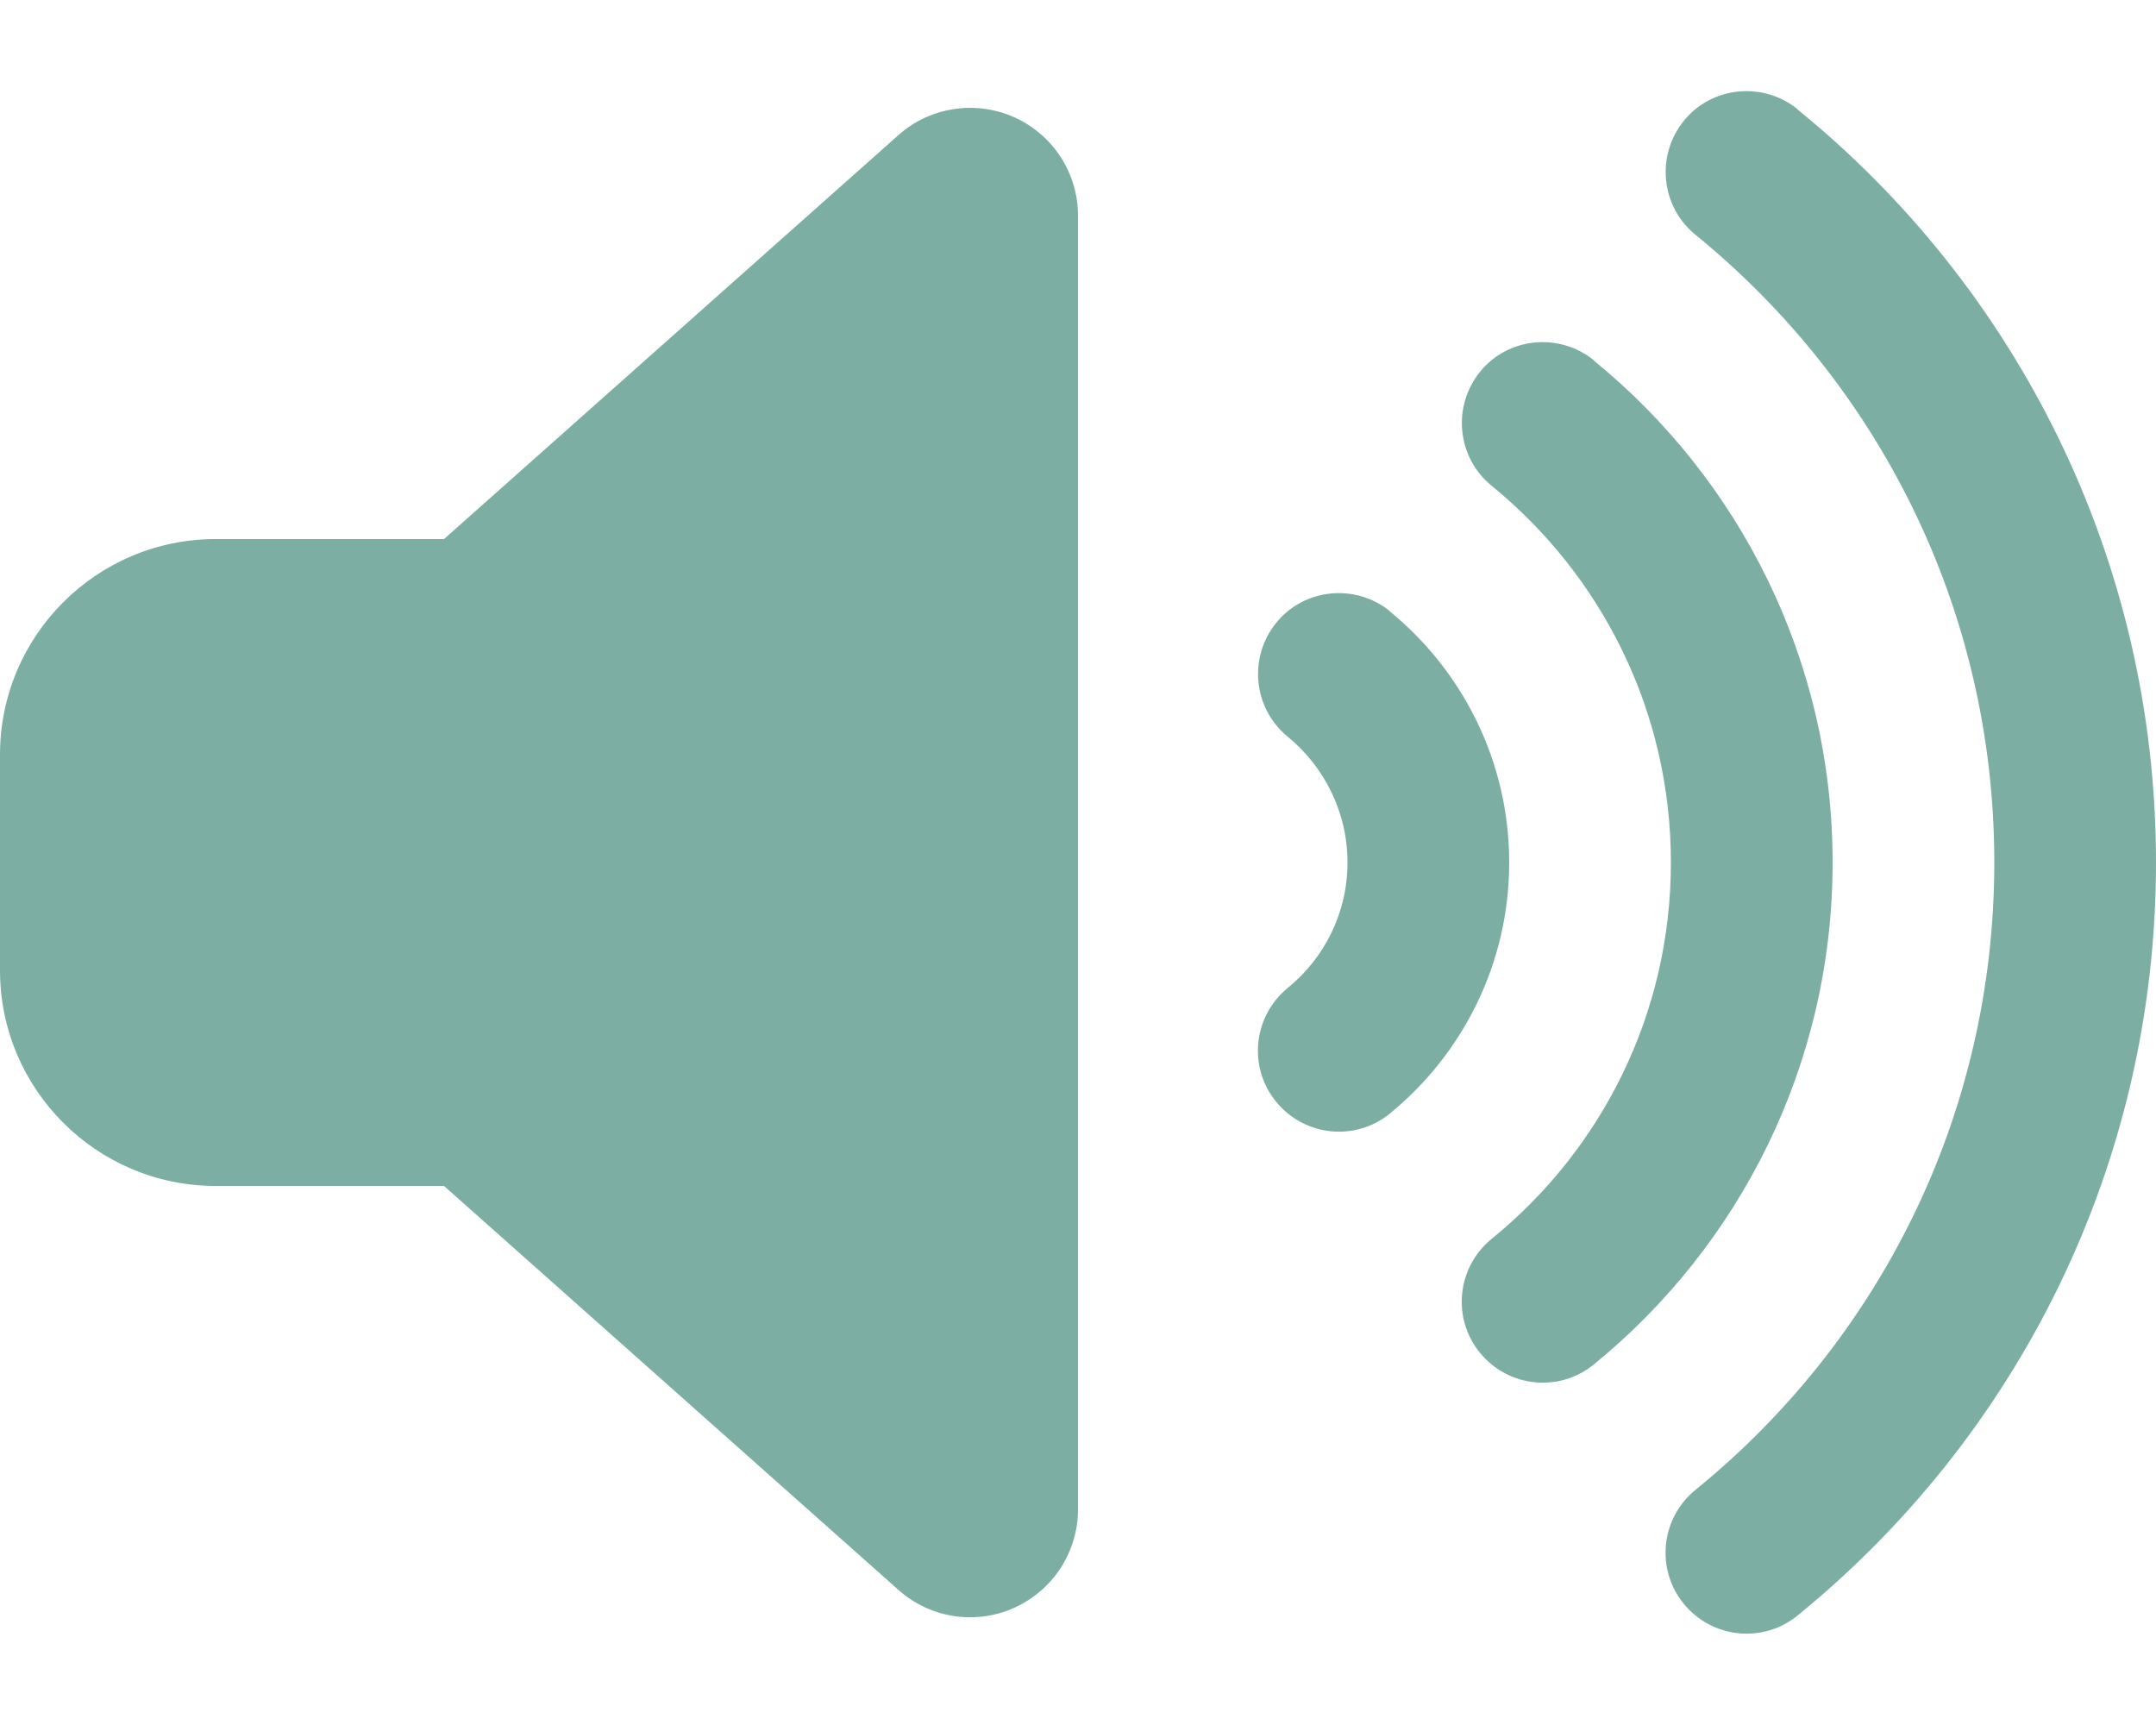
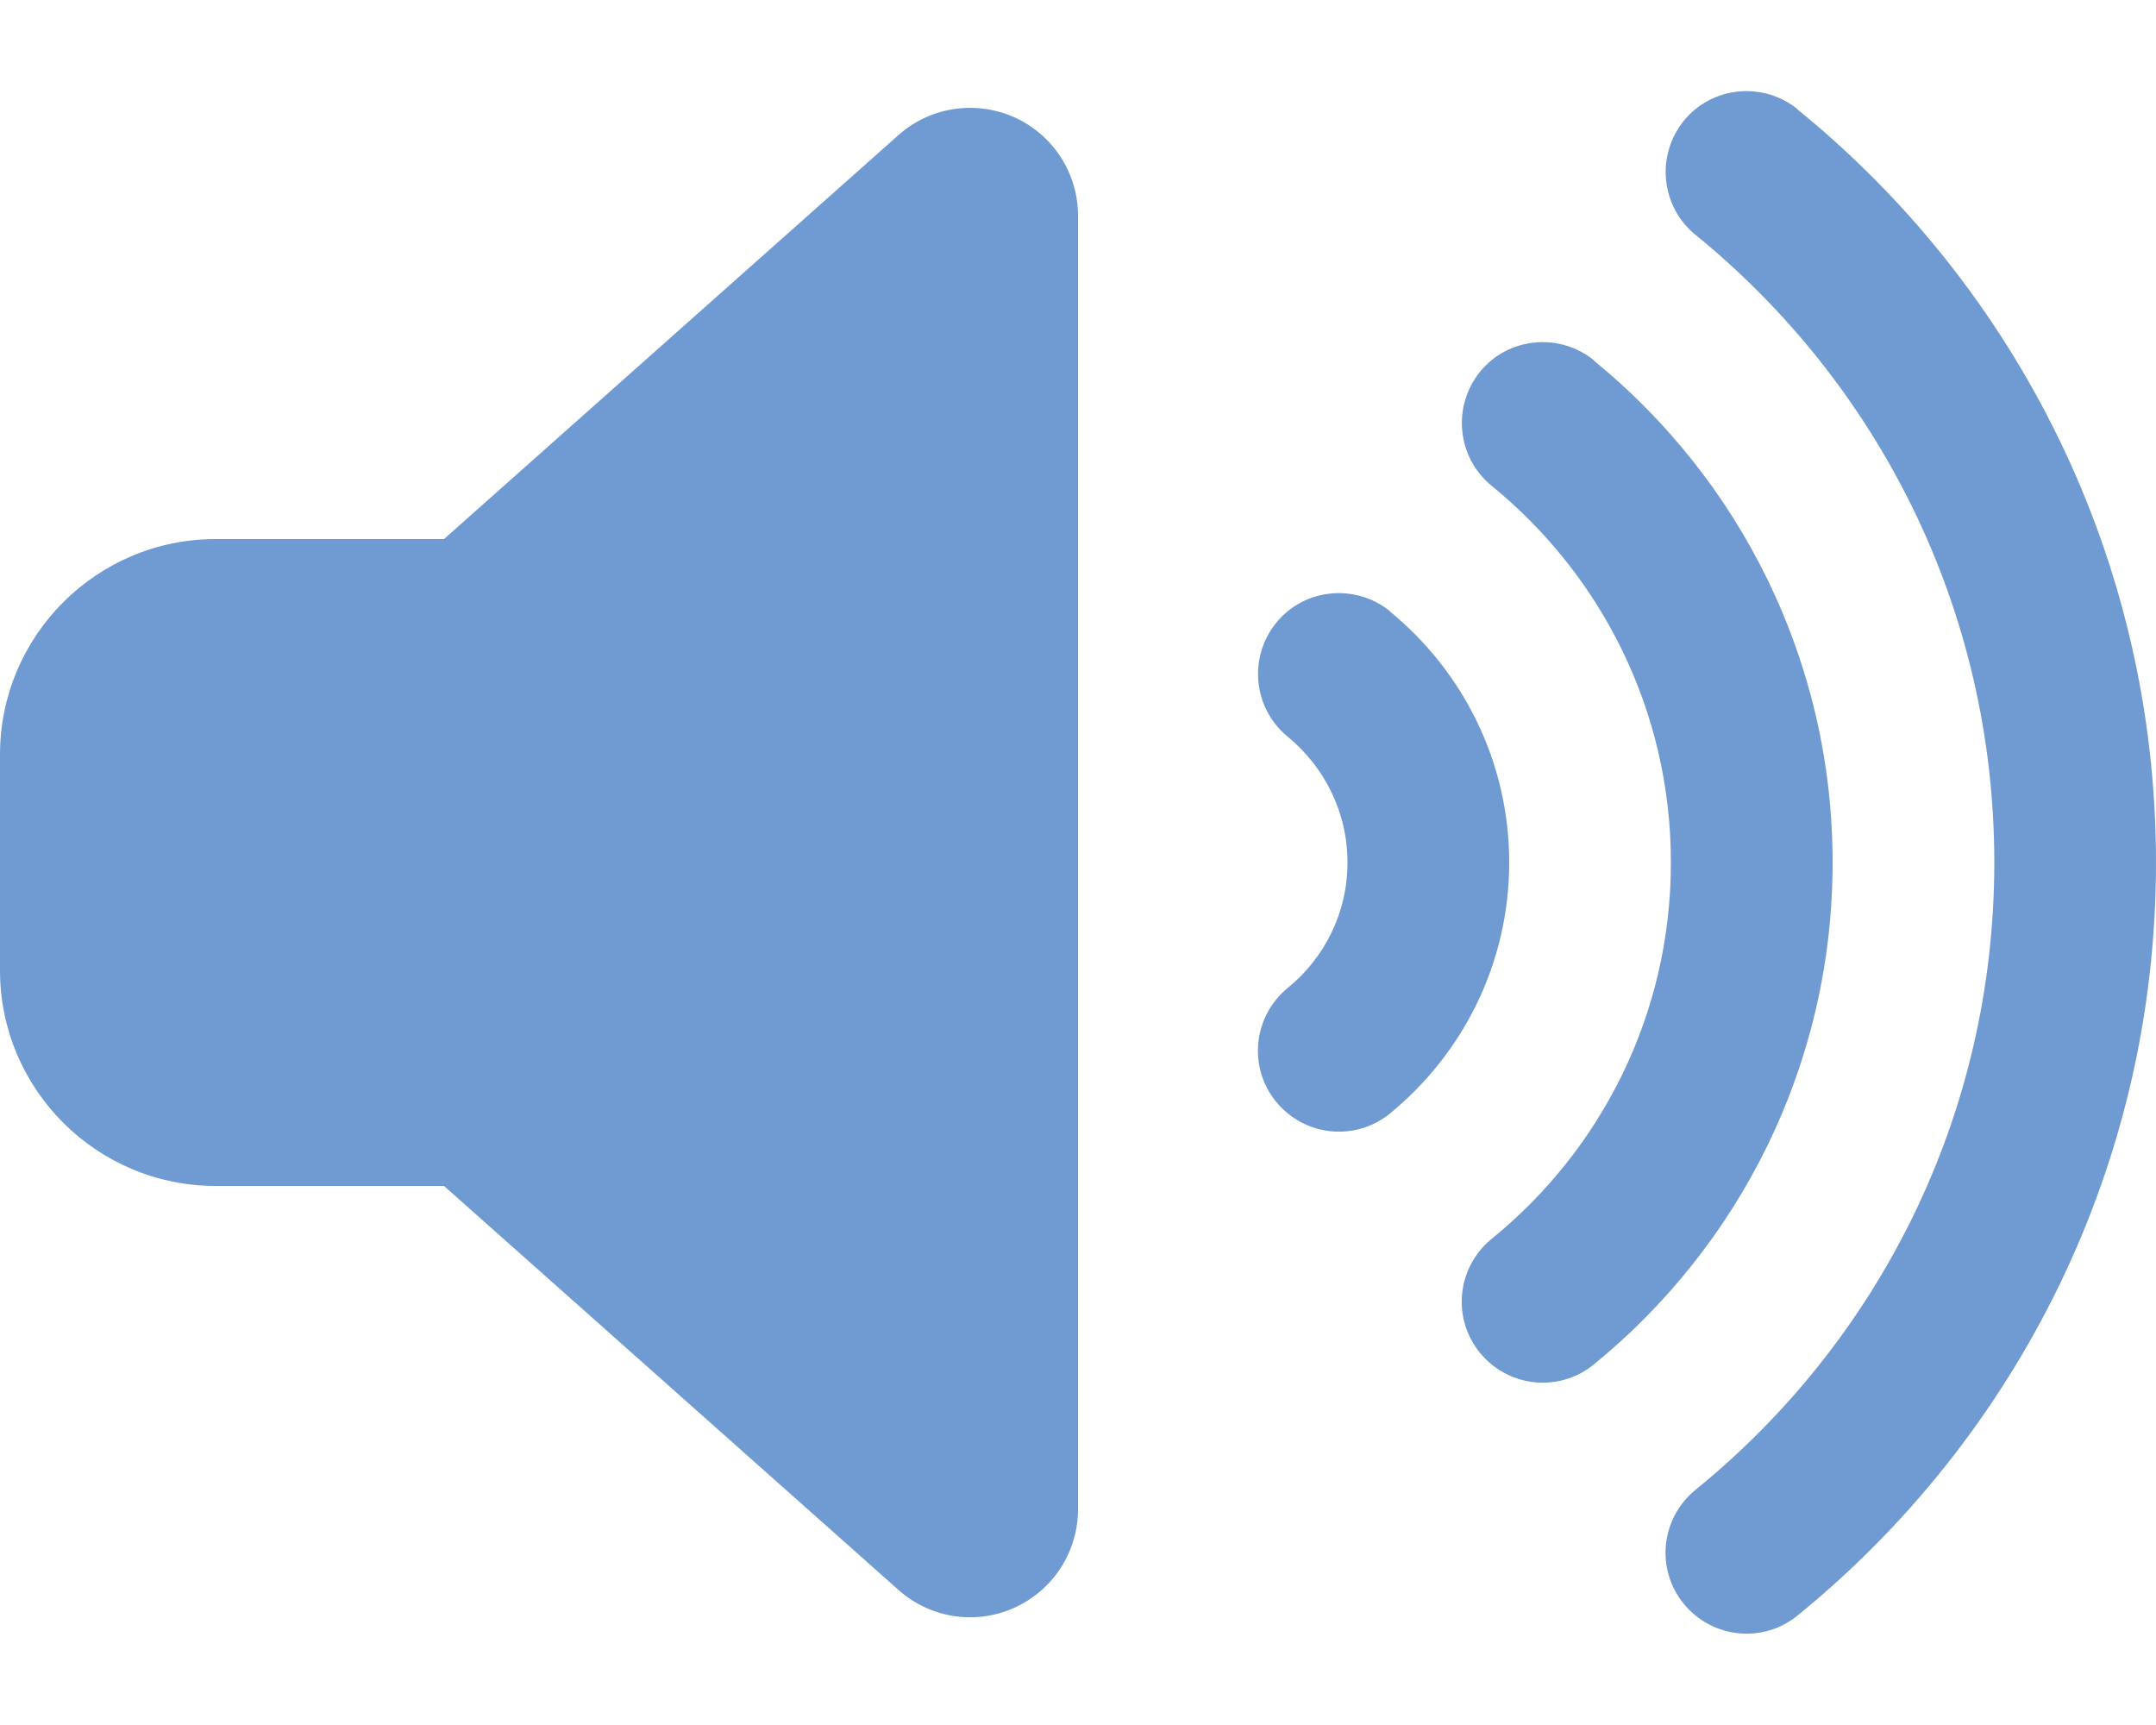
- <svg xmlns="http://www.w3.org/2000/svg" width="px" height="px" viewBox="0 0 480 384" version="1.1">
-   <g id="surface1">
-     <path style=" stroke:none;fill-rule:nonzero;fill:rgb(49.02%,68.235%,63.922%);fill-opacity:1;" d="M 400.199 24.375 C 448.875 63.898 480 124.352 480 192 C 480 259.648 448.875 320.023 400.199 359.625 C 392.477 365.926 381.148 364.727 374.852 357 C 368.551 349.273 369.75 337.949 377.477 331.648 C 418.125 298.648 444 248.398 444 192 C 444 135.602 418.125 85.352 377.477 52.273 C 369.75 45.977 368.625 34.648 374.852 26.926 C 381.074 19.199 392.477 18.074 400.199 24.301 Z M 354.824 80.25 C 387.227 106.648 408 146.926 408 192 C 408 237.074 387.227 277.352 354.824 303.75 C 347.102 310.051 335.773 308.852 329.477 301.125 C 323.176 293.398 324.375 282.074 332.102 275.773 C 356.477 255.977 372 225.824 372 192 C 372 158.176 356.477 128.023 332.102 108.148 C 324.375 101.852 323.25 90.523 329.477 82.801 C 335.699 75.074 347.102 73.949 354.824 80.176 Z M 309.449 136.125 C 325.574 149.324 336 169.426 336 192 C 336 214.574 325.574 234.676 309.449 247.875 C 301.727 254.176 290.398 252.977 284.102 245.25 C 277.801 237.523 279 226.199 286.727 219.898 C 294.824 213.301 300 203.25 300 192 C 300 180.75 294.824 170.699 286.727 164.023 C 279 157.727 277.875 146.398 284.102 138.676 C 290.324 130.949 301.727 129.824 309.449 136.051 Z M 225.824 26.102 C 234.449 30 240 38.551 240 48 L 240 336 C 240 345.449 234.449 354 225.824 357.898 C 217.199 361.801 207.074 360.227 200.023 353.926 L 98.852 264 L 48 264 C 21.523 264 0 242.477 0 216 L 0 168 C 0 141.523 21.523 120 48 120 L 98.852 120 L 200.023 30.074 C 207.074 23.773 217.199 22.273 225.824 26.102 Z M 225.824 26.102 " />
-   </g>
+ <svg xmlns="http://www.w3.org/2000/svg" height="10" width="12.5" viewBox="0 0 640 512">
+   <path fill="#709ad2" d="M533.6 32.5C598.5 85.2 640 165.8 640 256s-41.5 170.7-106.4 223.5c-10.3 8.4-25.4 6.8-33.8-3.5s-6.8-25.4 3.5-33.8C557.5 398.2 592 331.2 592 256s-34.5-142.2-88.7-186.3c-10.3-8.4-11.8-23.5-3.5-33.8s23.5-11.8 33.8-3.5zM473.1 107c43.2 35.2 70.9 88.9 70.9 149s-27.7 113.8-70.9 149c-10.3 8.4-25.4 6.8-33.8-3.5s-6.8-25.4 3.5-33.8C475.3 341.3 496 301.1 496 256s-20.7-85.3-53.2-111.8c-10.3-8.4-11.8-23.5-3.5-33.8s23.5-11.8 33.8-3.5zm-60.5 74.5C434.1 199.1 448 225.9 448 256s-13.9 56.9-35.4 74.5c-10.3 8.4-25.4 6.8-33.8-3.5s-6.8-25.4 3.5-33.8C393.1 284.4 400 271 400 256s-6.9-28.4-17.7-37.3c-10.3-8.4-11.8-23.5-3.5-33.8s23.5-11.8 33.8-3.5zM301.1 34.8C312.6 40 320 51.4 320 64l0 384c0 12.6-7.4 24-18.9 29.2s-25 3.1-34.4-5.3L131.8 352 64 352c-35.3 0-64-28.7-64-64l0-64c0-35.3 28.7-64 64-64l67.8 0L266.7 40.1c9.4-8.4 22.9-10.4 34.4-5.3z" />
</svg>
